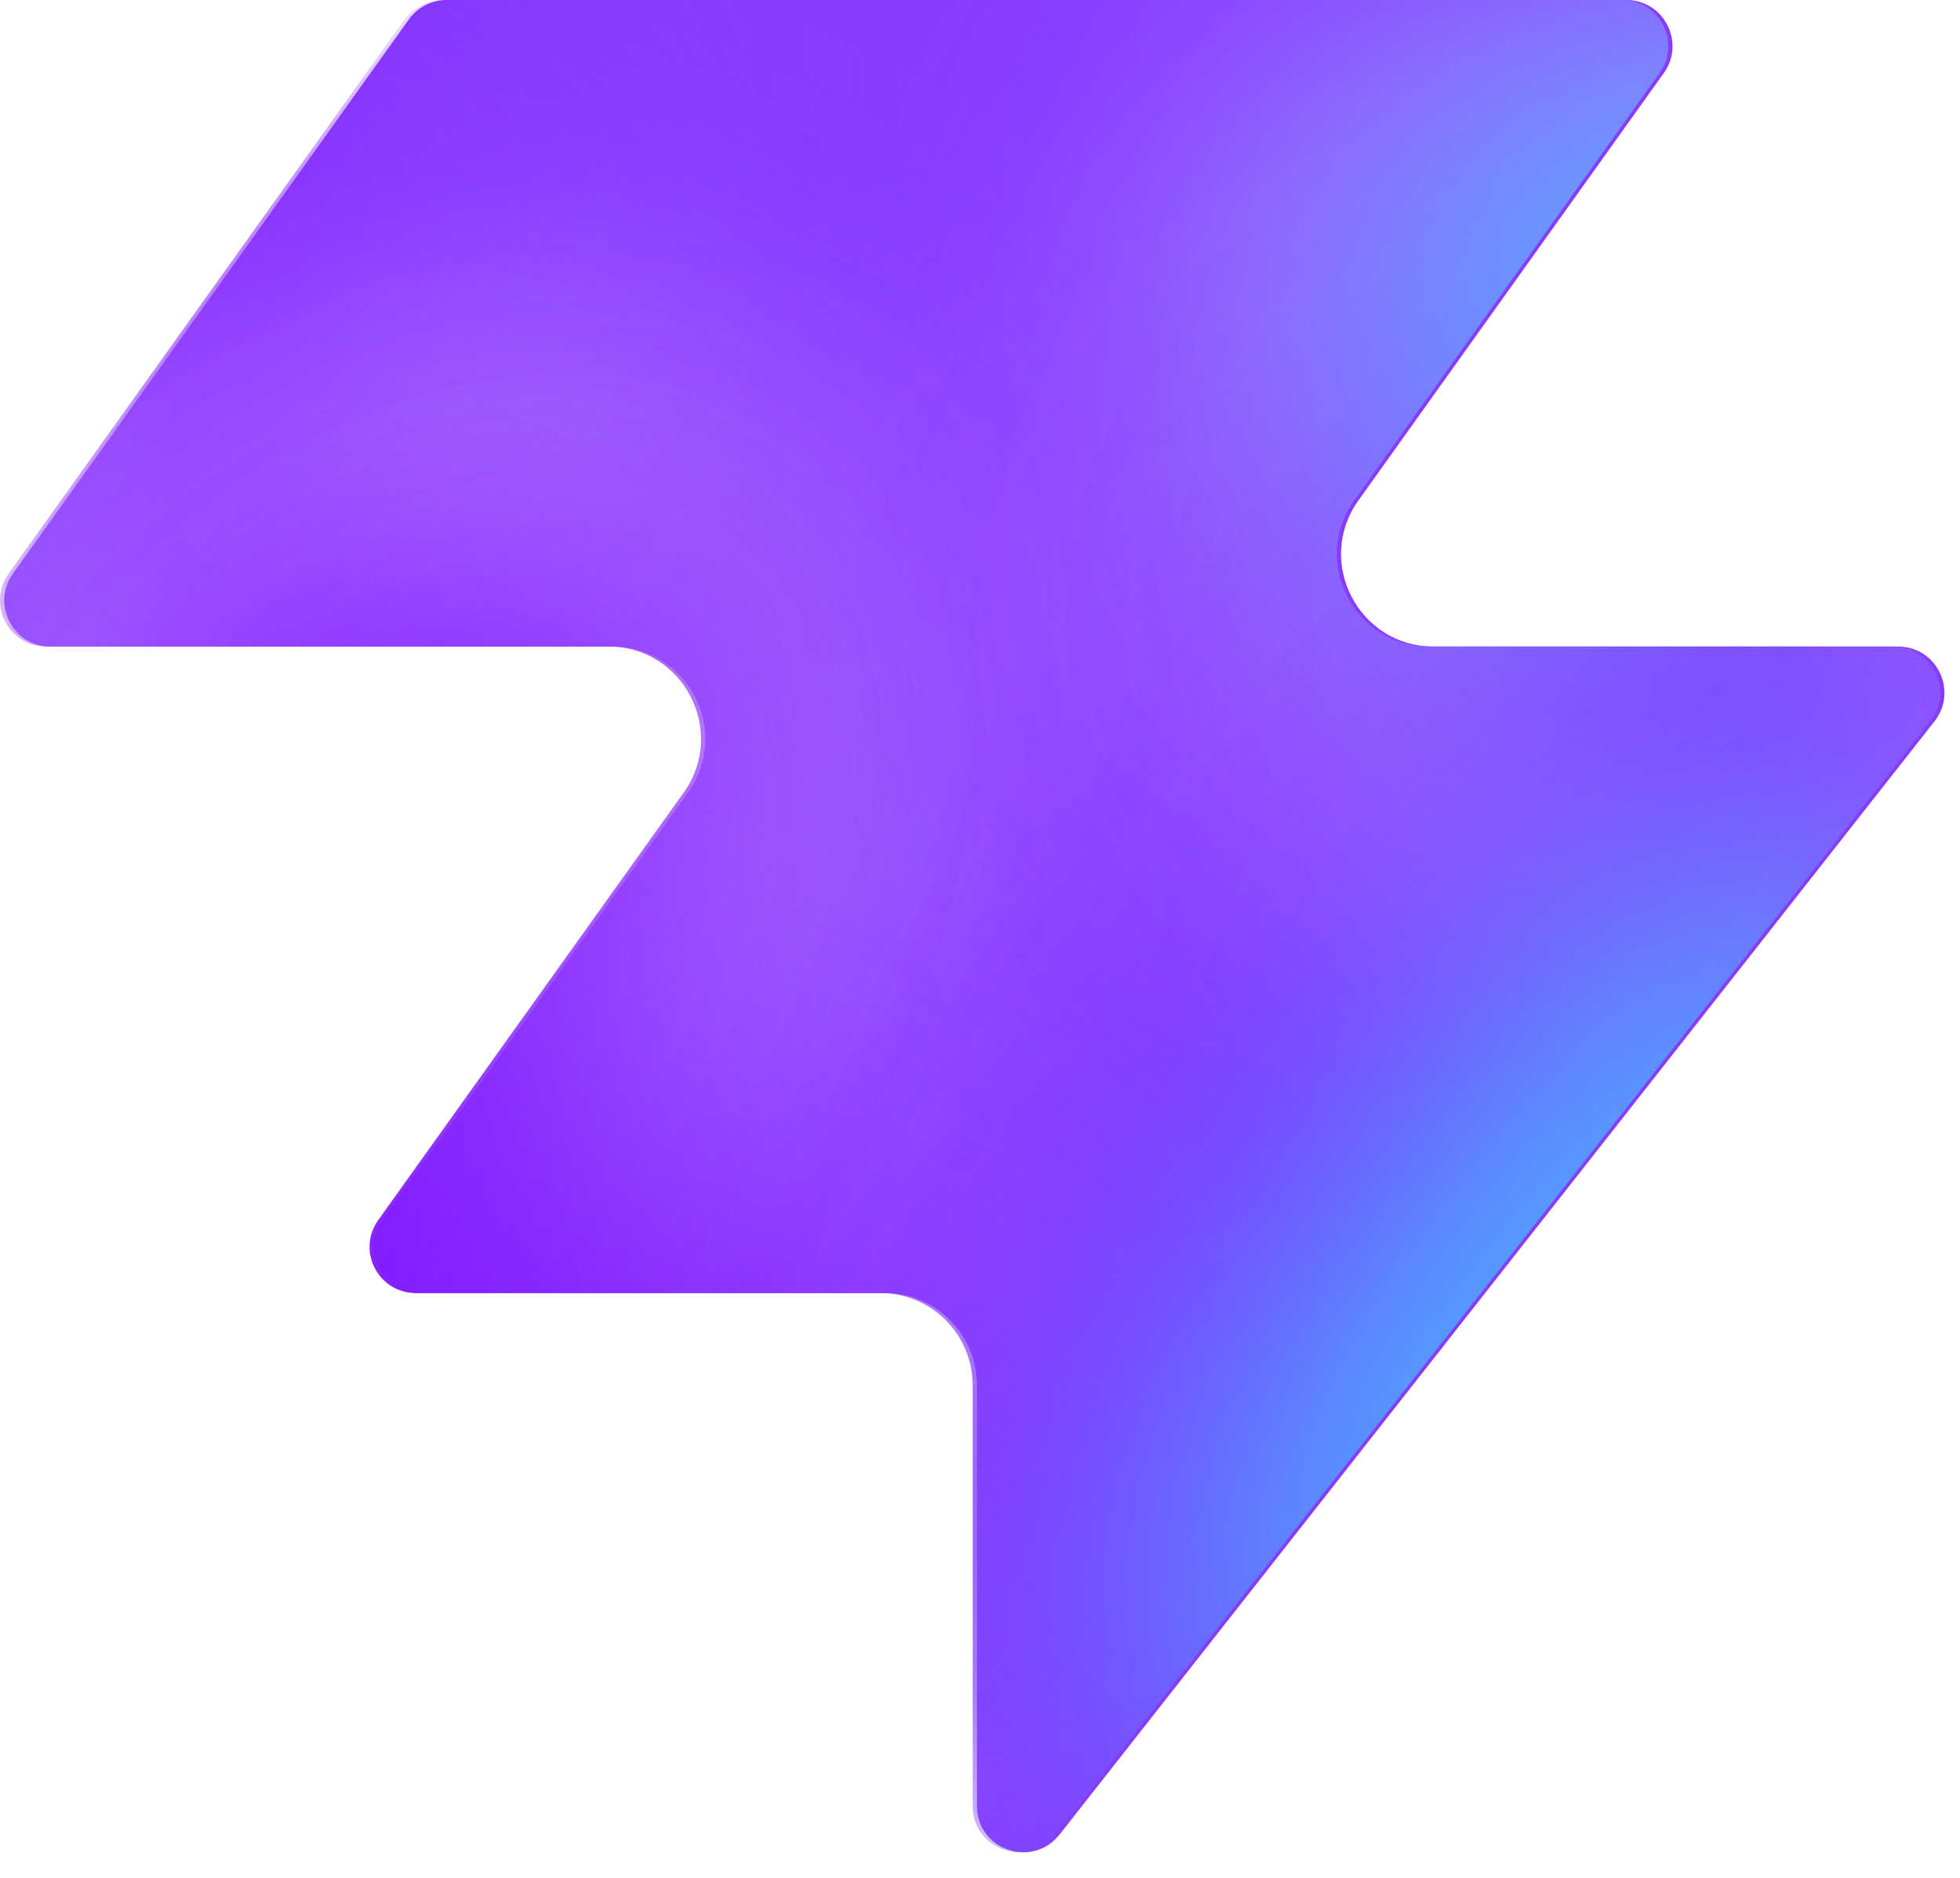
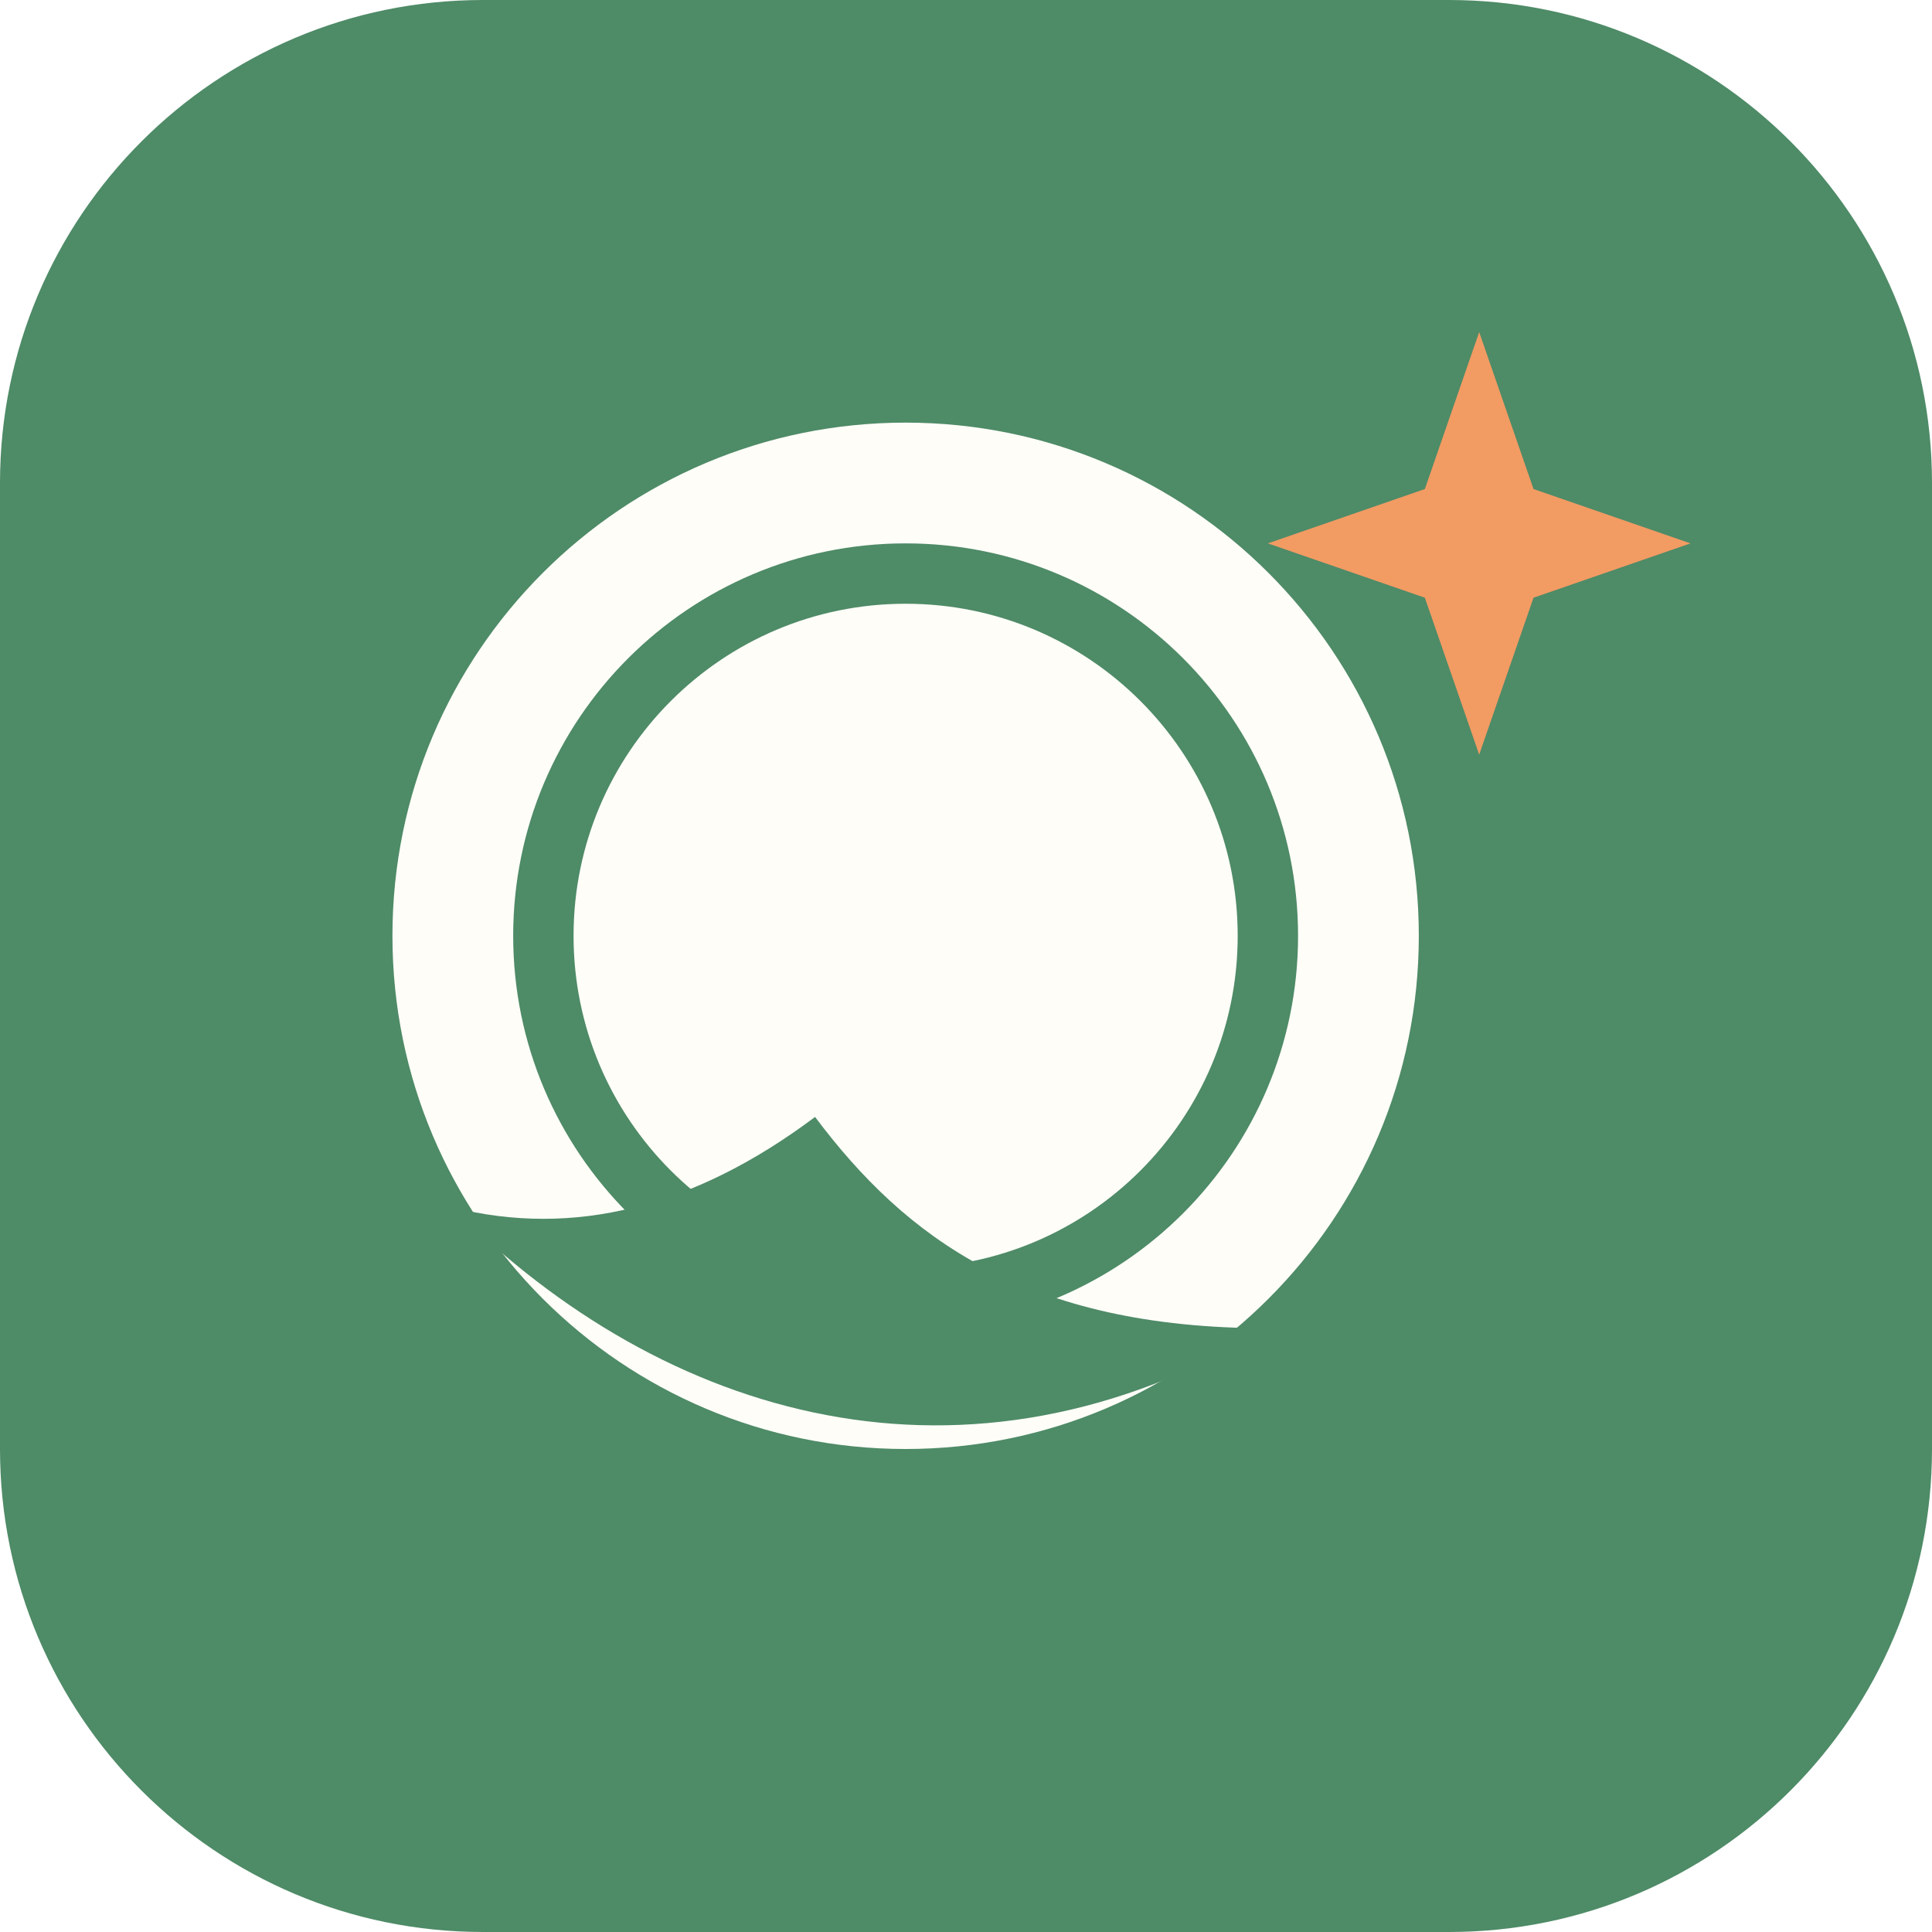
- <svg xmlns="http://www.w3.org/2000/svg" width="48" height="46" fill="none" viewBox="0 0 48 46">
-   <path fill="#863bff" d="M25.946 44.938c-.664.845-2.021.375-2.021-.698V33.937a2.26 2.26 0 0 0-2.262-2.262H10.287c-.92 0-1.456-1.04-.92-1.788l7.48-10.471c1.07-1.497 0-3.578-1.842-3.578H1.237c-.92 0-1.456-1.04-.92-1.788L10.013.474c.214-.297.556-.474.92-.474h28.894c.92 0 1.456 1.04.92 1.788l-7.48 10.471c-1.07 1.498 0 3.579 1.842 3.579h11.377c.943 0 1.473 1.088.89 1.83L25.947 44.94z" style="fill:#863bff;fill:color(display-p3 .525 .23 1);fill-opacity:1" />
-   <mask id="a" width="48" height="46" x="0" y="0" maskUnits="userSpaceOnUse" style="mask-type:alpha">
-     <path fill="#000" d="M25.842 44.938c-.664.844-2.021.375-2.021-.698V33.937a2.26 2.26 0 0 0-2.262-2.262H10.183c-.92 0-1.456-1.04-.92-1.788l7.48-10.471c1.07-1.498 0-3.579-1.842-3.579H1.133c-.92 0-1.456-1.04-.92-1.787L9.91.473c.214-.297.556-.474.92-.474h28.894c.92 0 1.456 1.04.92 1.788l-7.48 10.471c-1.07 1.498 0 3.578 1.842 3.578h11.377c.943 0 1.473 1.088.89 1.832L25.843 44.94z" style="fill:#000;fill-opacity:1" />
-   </mask>
-   <g mask="url(#a)">
-     <g filter="url(#b)">
-       <ellipse cx="5.508" cy="14.704" fill="#ede6ff" rx="5.508" ry="14.704" style="fill:#ede6ff;fill:color(display-p3 .927 .903 1);fill-opacity:1" transform="matrix(.00324 1 1 -.00324 -4.47 31.516)" />
-     </g>
-     <g filter="url(#c)">
-       <ellipse cx="10.399" cy="29.851" fill="#ede6ff" rx="10.399" ry="29.851" style="fill:#ede6ff;fill:color(display-p3 .927 .903 1);fill-opacity:1" transform="matrix(.00324 1 1 -.00324 -39.328 7.883)" />
-     </g>
-     <g filter="url(#d)">
-       <ellipse cx="5.508" cy="30.487" fill="#7e14ff" rx="5.508" ry="30.487" style="fill:#7e14ff;fill:color(display-p3 .492 .077 1);fill-opacity:1" transform="rotate(89.814 -25.913 -14.639)scale(1 -1)" />
-     </g>
-     <g filter="url(#e)">
-       <ellipse cx="5.508" cy="30.599" fill="#7e14ff" rx="5.508" ry="30.599" style="fill:#7e14ff;fill:color(display-p3 .492 .077 1);fill-opacity:1" transform="rotate(89.814 -32.644 -3.334)scale(1 -1)" />
-     </g>
-     <g filter="url(#f)">
-       <ellipse cx="5.508" cy="30.599" fill="#7e14ff" rx="5.508" ry="30.599" style="fill:#7e14ff;fill:color(display-p3 .492 .077 1);fill-opacity:1" transform="matrix(.00324 1 1 -.00324 -34.34 30.47)" />
-     </g>
-     <g filter="url(#g)">
-       <ellipse cx="14.072" cy="22.078" fill="#ede6ff" rx="14.072" ry="22.078" style="fill:#ede6ff;fill:color(display-p3 .927 .903 1);fill-opacity:1" transform="rotate(93.35 24.506 48.493)scale(-1 1)" />
-     </g>
-     <g filter="url(#h)">
-       <ellipse cx="3.47" cy="21.501" fill="#7e14ff" rx="3.47" ry="21.501" style="fill:#7e14ff;fill:color(display-p3 .492 .077 1);fill-opacity:1" transform="rotate(89.009 28.708 47.59)scale(-1 1)" />
-     </g>
-     <g filter="url(#i)">
-       <ellipse cx="3.47" cy="21.501" fill="#7e14ff" rx="3.47" ry="21.501" style="fill:#7e14ff;fill:color(display-p3 .492 .077 1);fill-opacity:1" transform="rotate(89.009 28.708 47.59)scale(-1 1)" />
-     </g>
-     <g filter="url(#j)">
-       <ellipse cx=".387" cy="8.972" fill="#7e14ff" rx="4.407" ry="29.108" style="fill:#7e14ff;fill:color(display-p3 .492 .077 1);fill-opacity:1" transform="rotate(39.51 .387 8.972)" />
-     </g>
-     <g filter="url(#k)">
-       <ellipse cx="47.523" cy="-6.092" fill="#7e14ff" rx="4.407" ry="29.108" style="fill:#7e14ff;fill:color(display-p3 .492 .077 1);fill-opacity:1" transform="rotate(37.892 47.523 -6.092)" />
-     </g>
-     <g filter="url(#l)">
-       <ellipse cx="41.412" cy="6.333" fill="#47bfff" rx="5.971" ry="9.665" style="fill:#47bfff;fill:color(display-p3 .28 .748 1);fill-opacity:1" transform="rotate(37.892 41.412 6.333)" />
-     </g>
-     <g filter="url(#m)">
-       <ellipse cx="-1.879" cy="38.332" fill="#7e14ff" rx="4.407" ry="29.108" style="fill:#7e14ff;fill:color(display-p3 .492 .077 1);fill-opacity:1" transform="rotate(37.892 -1.88 38.332)" />
-     </g>
-     <g filter="url(#n)">
-       <ellipse cx="-1.879" cy="38.332" fill="#7e14ff" rx="4.407" ry="29.108" style="fill:#7e14ff;fill:color(display-p3 .492 .077 1);fill-opacity:1" transform="rotate(37.892 -1.88 38.332)" />
-     </g>
-     <g filter="url(#o)">
-       <ellipse cx="35.651" cy="29.907" fill="#7e14ff" rx="4.407" ry="29.108" style="fill:#7e14ff;fill:color(display-p3 .492 .077 1);fill-opacity:1" transform="rotate(37.892 35.651 29.907)" />
-     </g>
-     <g filter="url(#p)">
-       <ellipse cx="38.418" cy="32.4" fill="#47bfff" rx="5.971" ry="15.297" style="fill:#47bfff;fill:color(display-p3 .28 .748 1);fill-opacity:1" transform="rotate(37.892 38.418 32.4)" />
-     </g>
-   </g>
-   <defs>
-     <filter id="b" width="60.045" height="41.654" x="-19.77" y="16.149" color-interpolation-filters="sRGB" filterUnits="userSpaceOnUse">
-       <feFlood flood-opacity="0" result="BackgroundImageFix" />
-       <feBlend in="SourceGraphic" in2="BackgroundImageFix" result="shape" />
-       <feGaussianBlur result="effect1_foregroundBlur_2002_17158" stdDeviation="7.659" />
-     </filter>
-     <filter id="c" width="90.34" height="51.437" x="-54.613" y="-7.533" color-interpolation-filters="sRGB" filterUnits="userSpaceOnUse">
-       <feFlood flood-opacity="0" result="BackgroundImageFix" />
-       <feBlend in="SourceGraphic" in2="BackgroundImageFix" result="shape" />
-       <feGaussianBlur result="effect1_foregroundBlur_2002_17158" stdDeviation="7.659" />
-     </filter>
-     <filter id="d" width="79.355" height="29.4" x="-49.64" y="2.03" color-interpolation-filters="sRGB" filterUnits="userSpaceOnUse">
-       <feFlood flood-opacity="0" result="BackgroundImageFix" />
-       <feBlend in="SourceGraphic" in2="BackgroundImageFix" result="shape" />
-       <feGaussianBlur result="effect1_foregroundBlur_2002_17158" stdDeviation="4.596" />
-     </filter>
-     <filter id="e" width="79.579" height="29.4" x="-45.045" y="20.029" color-interpolation-filters="sRGB" filterUnits="userSpaceOnUse">
-       <feFlood flood-opacity="0" result="BackgroundImageFix" />
-       <feBlend in="SourceGraphic" in2="BackgroundImageFix" result="shape" />
-       <feGaussianBlur result="effect1_foregroundBlur_2002_17158" stdDeviation="4.596" />
-     </filter>
-     <filter id="f" width="79.579" height="29.4" x="-43.513" y="21.178" color-interpolation-filters="sRGB" filterUnits="userSpaceOnUse">
-       <feFlood flood-opacity="0" result="BackgroundImageFix" />
-       <feBlend in="SourceGraphic" in2="BackgroundImageFix" result="shape" />
-       <feGaussianBlur result="effect1_foregroundBlur_2002_17158" stdDeviation="4.596" />
-     </filter>
-     <filter id="g" width="74.749" height="58.852" x="15.756" y="-17.901" color-interpolation-filters="sRGB" filterUnits="userSpaceOnUse">
-       <feFlood flood-opacity="0" result="BackgroundImageFix" />
-       <feBlend in="SourceGraphic" in2="BackgroundImageFix" result="shape" />
-       <feGaussianBlur result="effect1_foregroundBlur_2002_17158" stdDeviation="7.659" />
-     </filter>
-     <filter id="h" width="61.377" height="25.362" x="23.548" y="2.284" color-interpolation-filters="sRGB" filterUnits="userSpaceOnUse">
-       <feFlood flood-opacity="0" result="BackgroundImageFix" />
-       <feBlend in="SourceGraphic" in2="BackgroundImageFix" result="shape" />
-       <feGaussianBlur result="effect1_foregroundBlur_2002_17158" stdDeviation="4.596" />
-     </filter>
-     <filter id="i" width="61.377" height="25.362" x="23.548" y="2.284" color-interpolation-filters="sRGB" filterUnits="userSpaceOnUse">
-       <feFlood flood-opacity="0" result="BackgroundImageFix" />
-       <feBlend in="SourceGraphic" in2="BackgroundImageFix" result="shape" />
-       <feGaussianBlur result="effect1_foregroundBlur_2002_17158" stdDeviation="4.596" />
-     </filter>
-     <filter id="j" width="56.045" height="63.649" x="-27.636" y="-22.853" color-interpolation-filters="sRGB" filterUnits="userSpaceOnUse">
-       <feFlood flood-opacity="0" result="BackgroundImageFix" />
-       <feBlend in="SourceGraphic" in2="BackgroundImageFix" result="shape" />
-       <feGaussianBlur result="effect1_foregroundBlur_2002_17158" stdDeviation="4.596" />
-     </filter>
-     <filter id="k" width="54.814" height="64.646" x="20.116" y="-38.415" color-interpolation-filters="sRGB" filterUnits="userSpaceOnUse">
-       <feFlood flood-opacity="0" result="BackgroundImageFix" />
-       <feBlend in="SourceGraphic" in2="BackgroundImageFix" result="shape" />
-       <feGaussianBlur result="effect1_foregroundBlur_2002_17158" stdDeviation="4.596" />
-     </filter>
-     <filter id="l" width="33.541" height="35.313" x="24.641" y="-11.323" color-interpolation-filters="sRGB" filterUnits="userSpaceOnUse">
-       <feFlood flood-opacity="0" result="BackgroundImageFix" />
-       <feBlend in="SourceGraphic" in2="BackgroundImageFix" result="shape" />
-       <feGaussianBlur result="effect1_foregroundBlur_2002_17158" stdDeviation="4.596" />
-     </filter>
-     <filter id="m" width="54.814" height="64.646" x="-29.286" y="6.009" color-interpolation-filters="sRGB" filterUnits="userSpaceOnUse">
-       <feFlood flood-opacity="0" result="BackgroundImageFix" />
-       <feBlend in="SourceGraphic" in2="BackgroundImageFix" result="shape" />
-       <feGaussianBlur result="effect1_foregroundBlur_2002_17158" stdDeviation="4.596" />
-     </filter>
-     <filter id="n" width="54.814" height="64.646" x="-29.286" y="6.009" color-interpolation-filters="sRGB" filterUnits="userSpaceOnUse">
-       <feFlood flood-opacity="0" result="BackgroundImageFix" />
-       <feBlend in="SourceGraphic" in2="BackgroundImageFix" result="shape" />
-       <feGaussianBlur result="effect1_foregroundBlur_2002_17158" stdDeviation="4.596" />
-     </filter>
-     <filter id="o" width="54.814" height="64.646" x="8.244" y="-2.416" color-interpolation-filters="sRGB" filterUnits="userSpaceOnUse">
-       <feFlood flood-opacity="0" result="BackgroundImageFix" />
-       <feBlend in="SourceGraphic" in2="BackgroundImageFix" result="shape" />
-       <feGaussianBlur result="effect1_foregroundBlur_2002_17158" stdDeviation="4.596" />
-     </filter>
-     <filter id="p" width="39.409" height="43.623" x="18.713" y="10.588" color-interpolation-filters="sRGB" filterUnits="userSpaceOnUse">
-       <feFlood flood-opacity="0" result="BackgroundImageFix" />
-       <feBlend in="SourceGraphic" in2="BackgroundImageFix" result="shape" />
-       <feGaussianBlur result="effect1_foregroundBlur_2002_17158" stdDeviation="4.596" />
-     </filter>
-   </defs>
+ <svg xmlns="http://www.w3.org/2000/svg" viewBox="0 0 64 64">
+   <rect width="64" height="64" rx="16" fill="#4E8B67" />
+   <circle cx="30" cy="31" r="17" fill="#FFFDF8" />
+   <circle cx="30" cy="31" r="12" fill="none" stroke="#4E8B67" stroke-width="2" />
+   <path d="M15 40c7 7 17 10 27 4-8 0-12-3-15-7-4 3-8 4-12 3Z" fill="#4E8B67" />
+   <path d="M49 11l1.8 5.2L56 18l-5.2 1.8L49 25l-1.8-5.2L42 18l5.2-1.8L49 11Z" fill="#F29B63" />
</svg>
